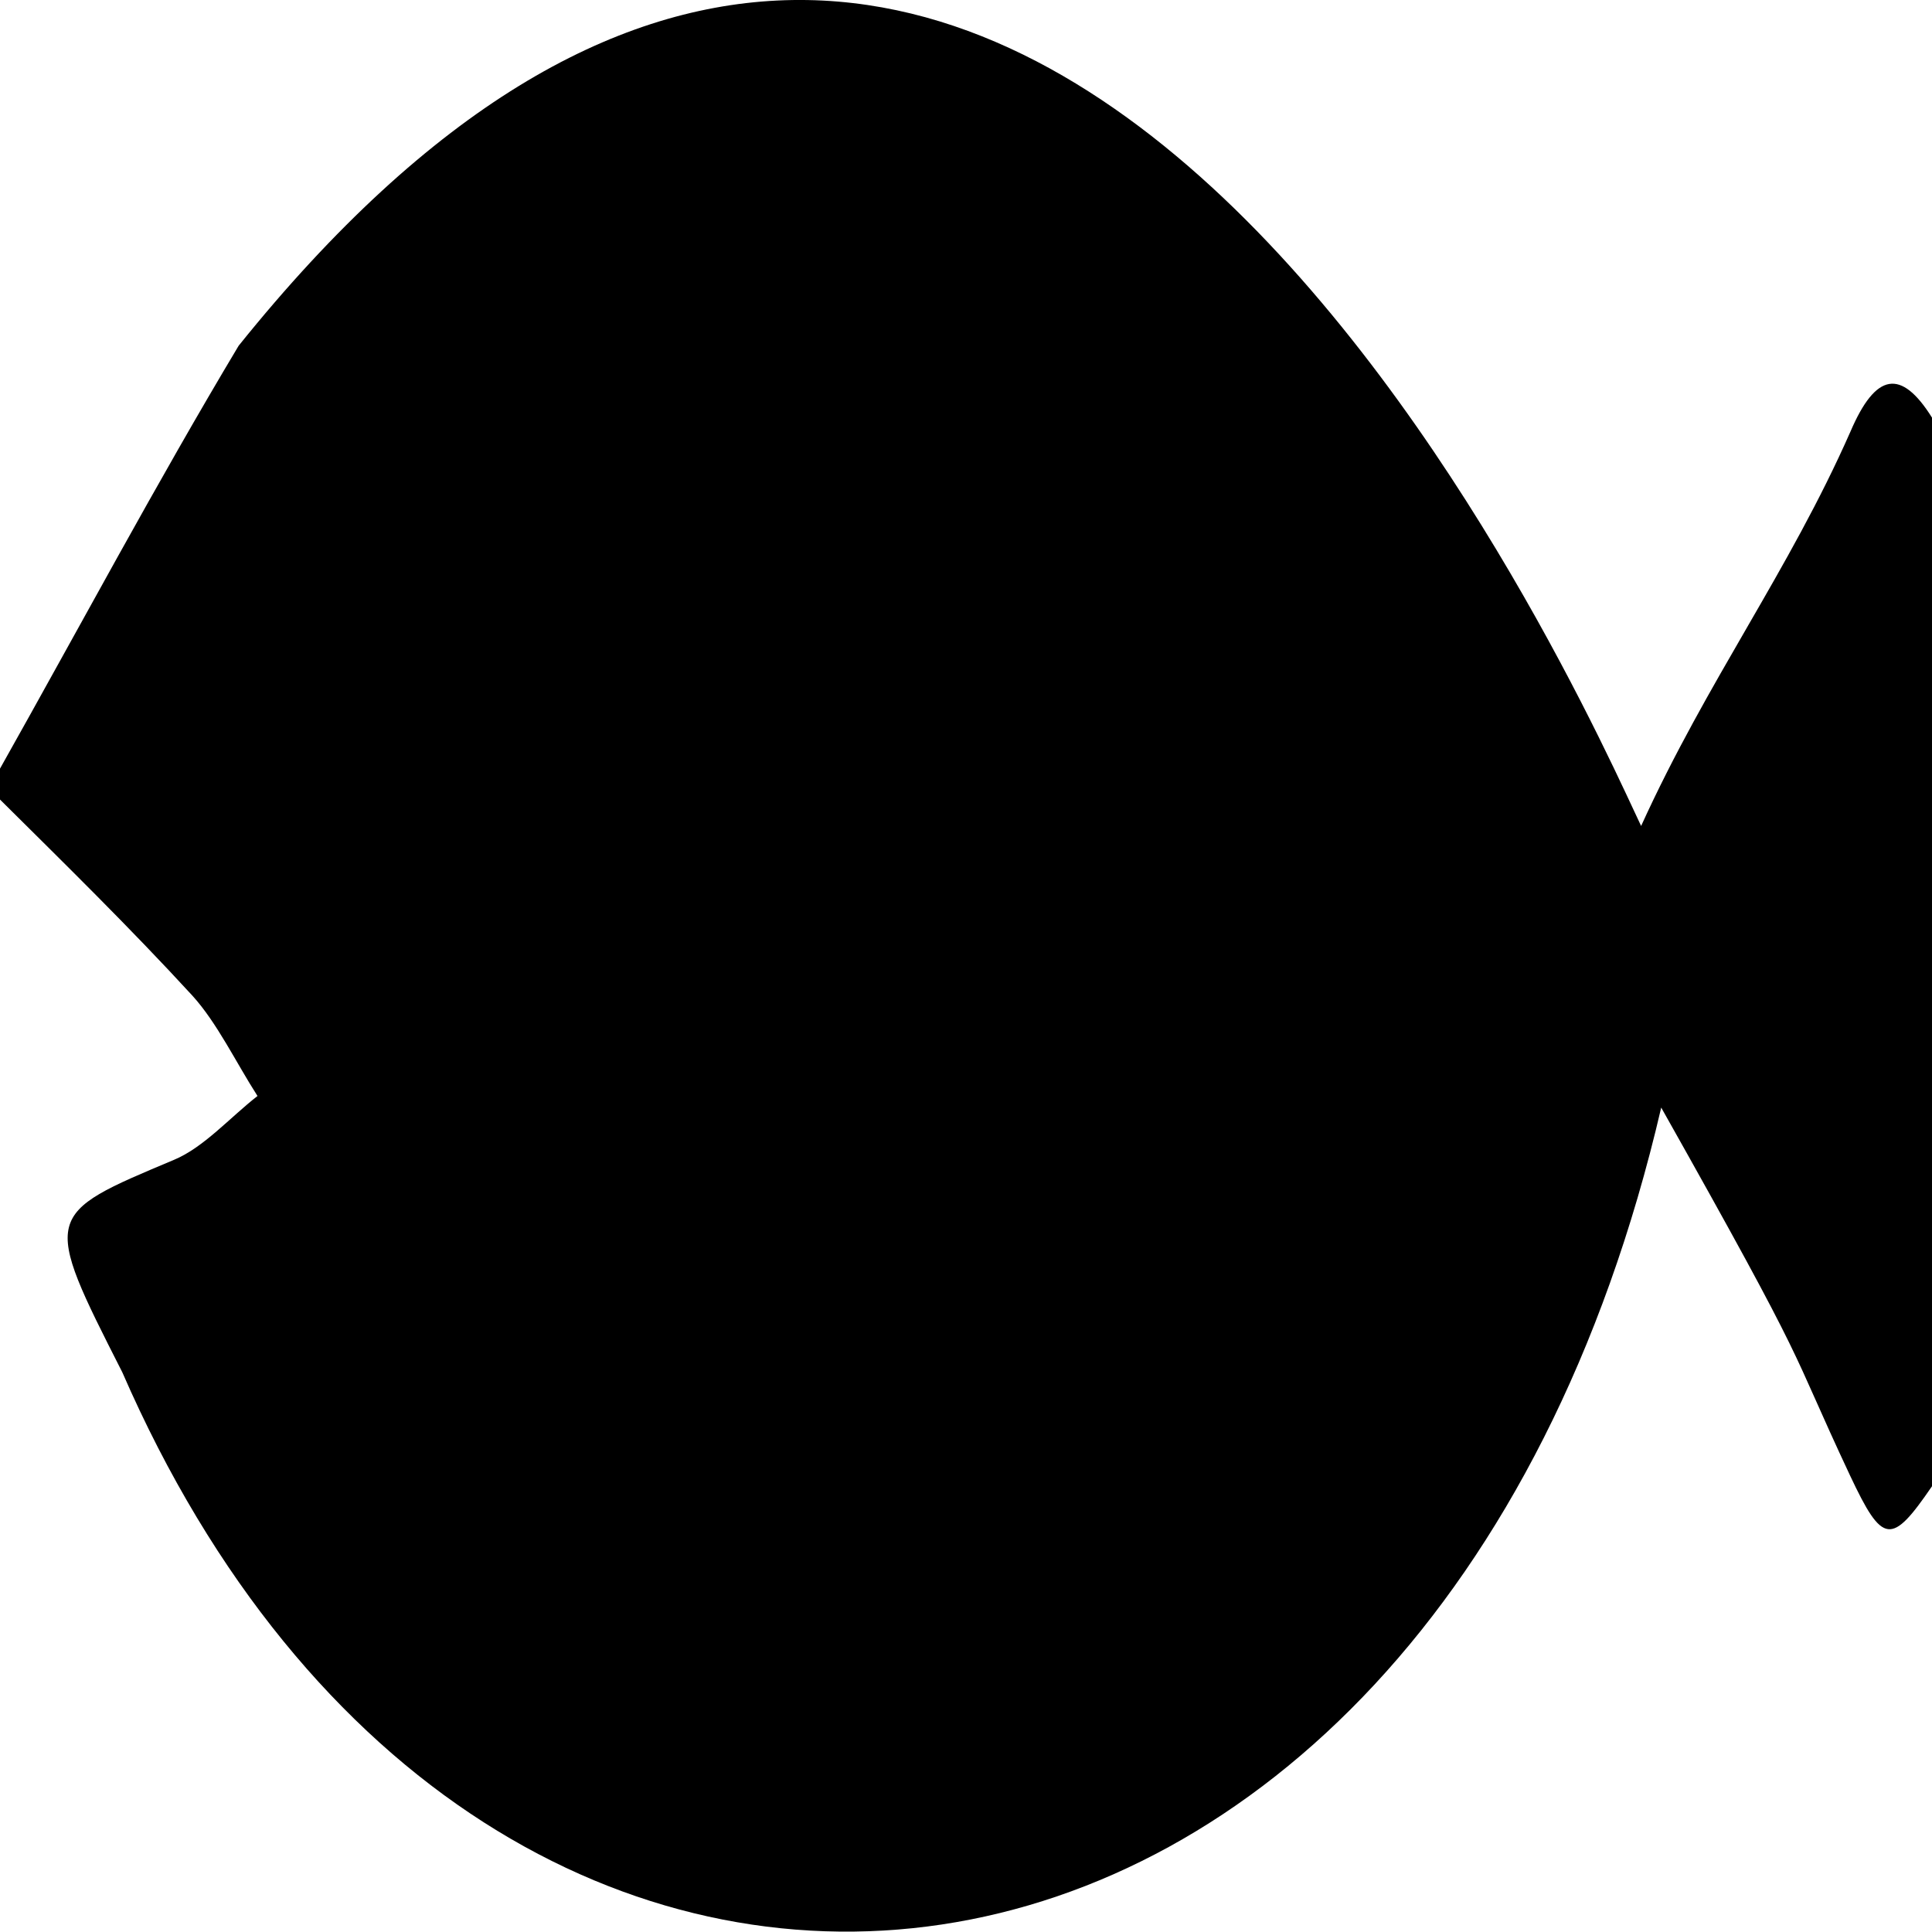
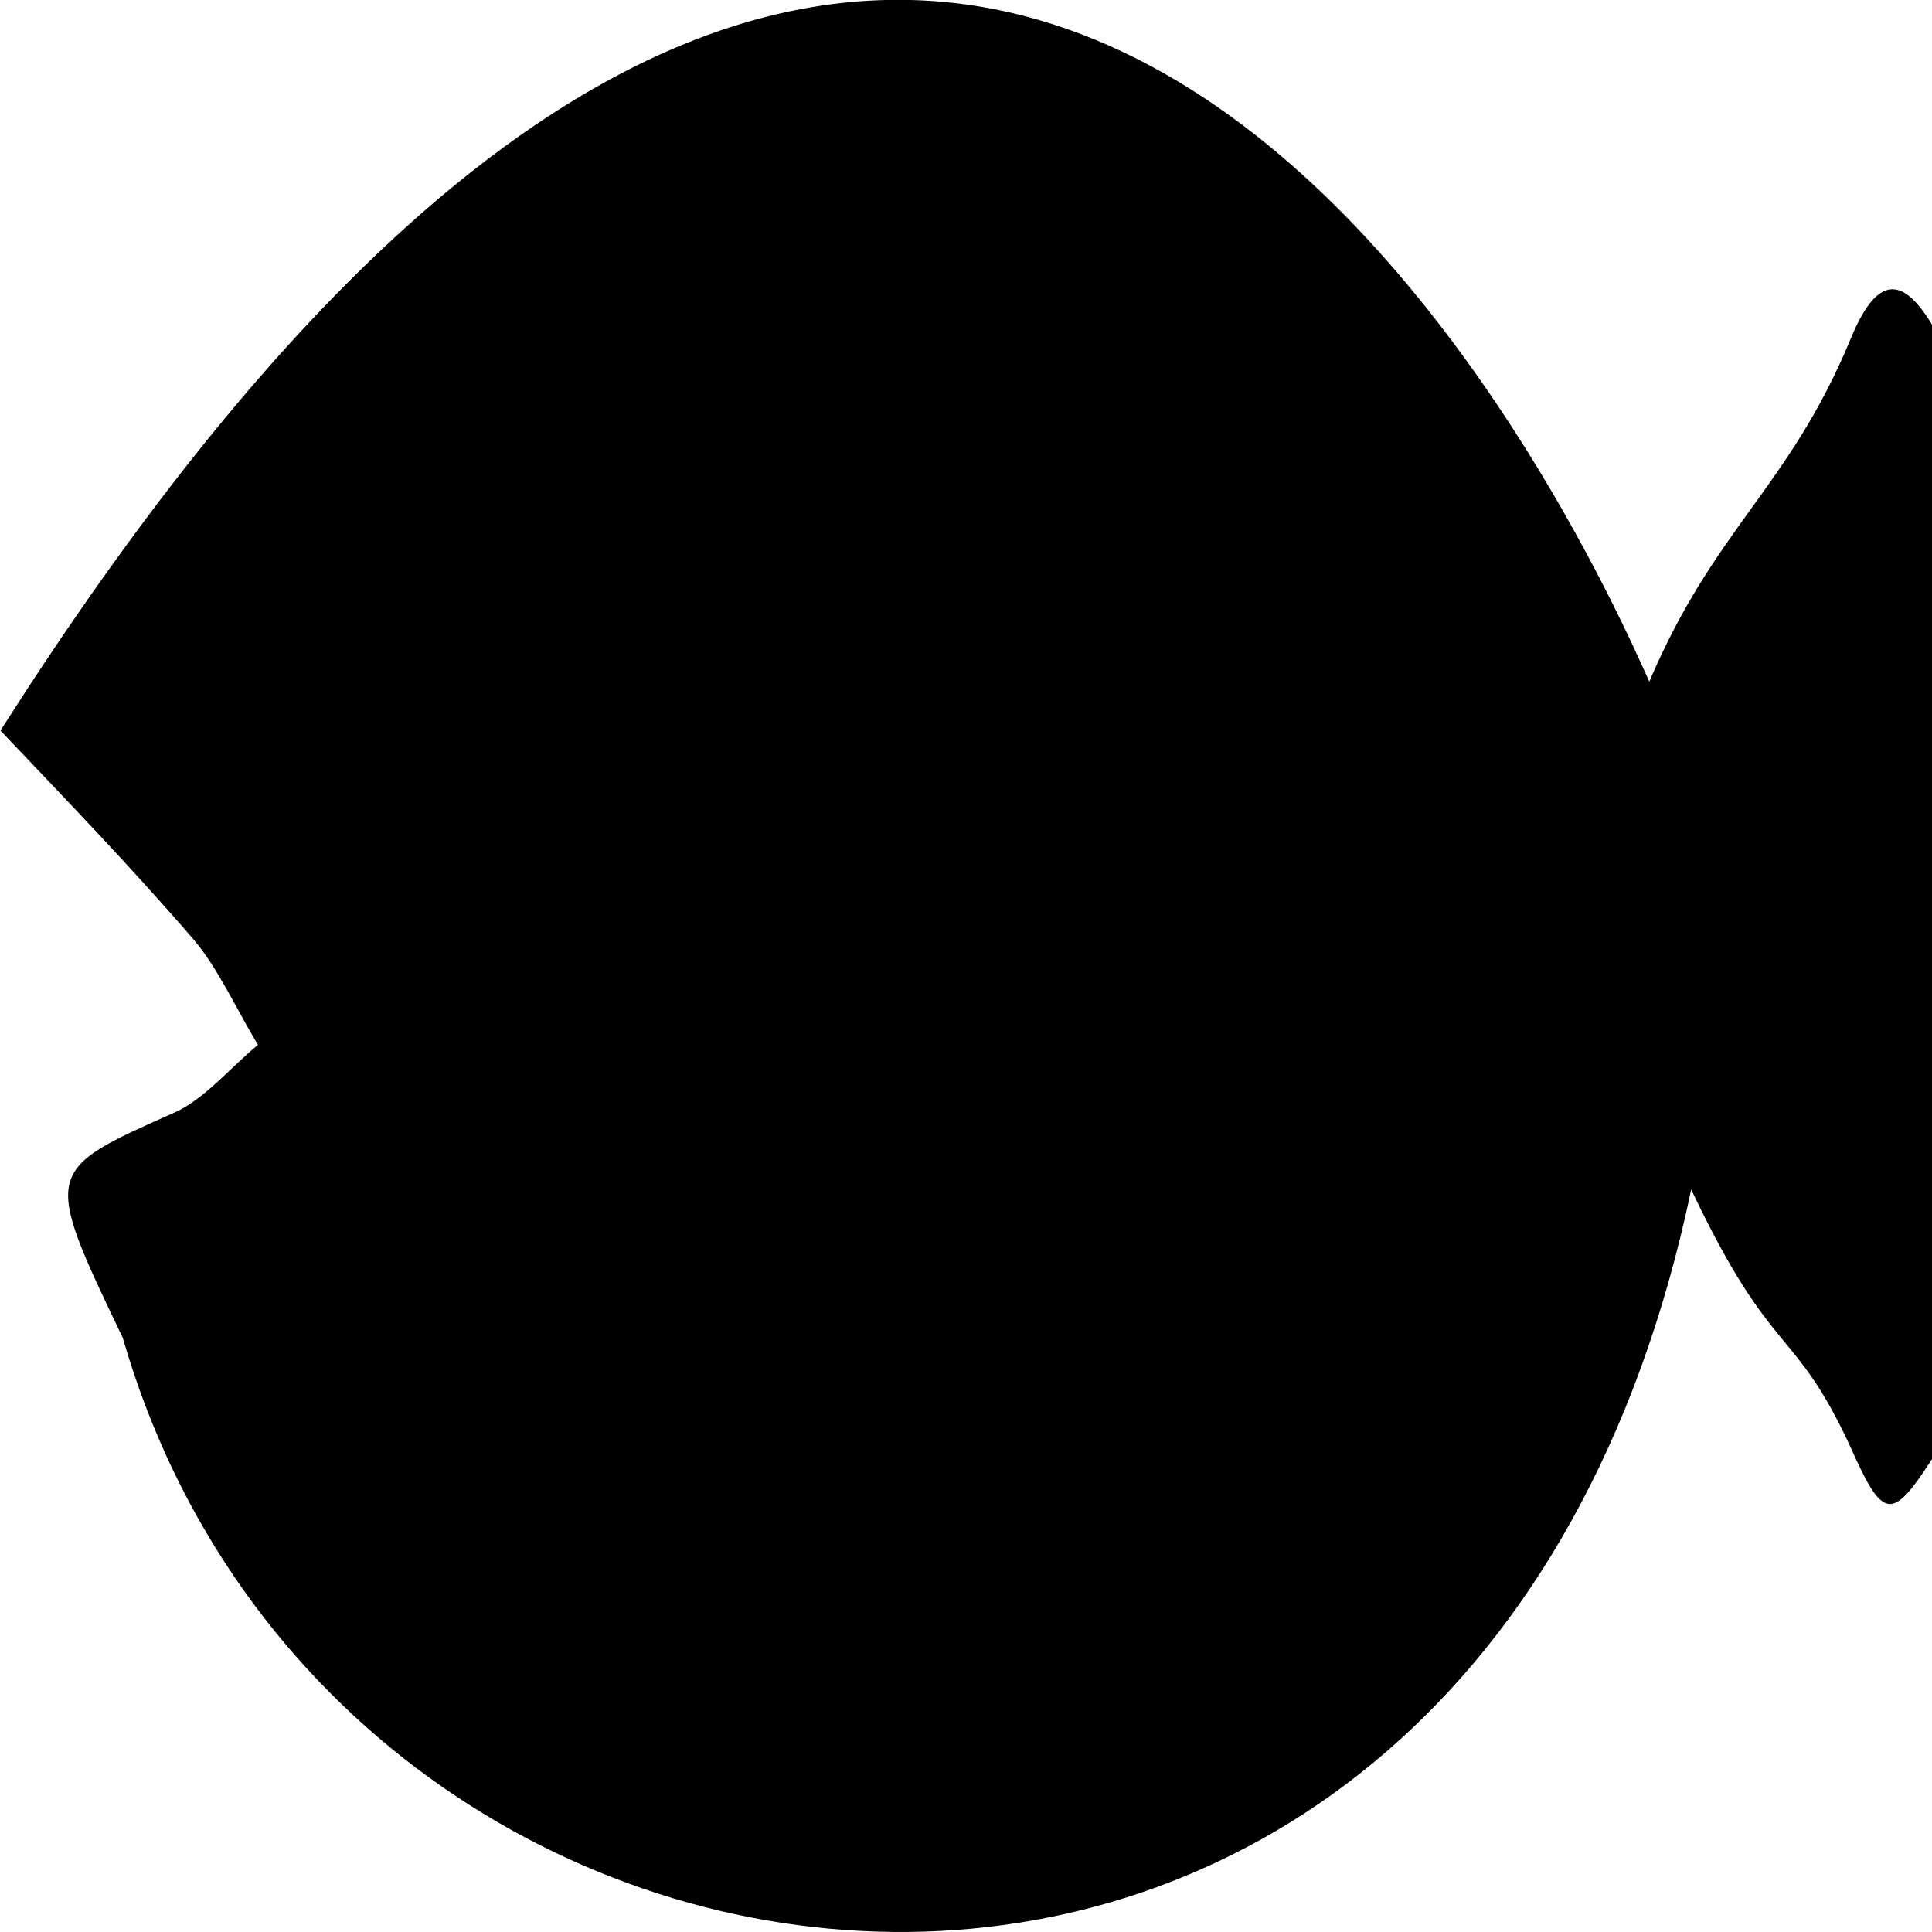
<svg xmlns="http://www.w3.org/2000/svg" id="Layer_1" data-name="Layer 1" viewBox="0 0 125 125">
-   <path d="M145,49.67c-4,9.07-9.26,16.1-13.55,25.53-3.16-6.57-40.71-93.33-90.74-31.07C35.37,53.05,30.4,62.37,25.27,71.49v2c4.16,4.13,8.39,8.27,12.44,12.68,1.61,1.77,2.82,4.32,4.22,6.5-1.79,1.4-3.48,3.33-5.4,4.13-8.47,3.56-8.55,3.51-3.35,13.74,23.53,54,84.66,47,99.57-17.12,9.91,17.6,8.11,15.06,12.22,23.81,2.11,4.48,2.67,4.53,5.3.69V48.78C148.27,45.59,146.63,45.87,145,49.67Z" transform="translate(-25.27 -21.76)" />
+   <path d="M144.15,44.05c-4,9.61-8.74,12.11-13,22.11-3.16-7-42.63-97.62-106.68,3.17,4.16,4.38,8.39,8.76,12.44,13.45,1.61,1.86,2.82,4.57,4.22,6.88-1.79,1.48-3.48,3.53-5.4,4.38-8.47,3.77-8.55,3.72-3.35,14.57,14.09,48.91,87.58,56.81,101.48-9.59,5.29,11.14,6.62,8.69,10.31,16.67,2.11,4.75,2.67,4.8,5.3.73V43.11C147.44,39.73,145.8,40,144.15,44.05Z" transform="translate(-24.44 -22.06)" />
</svg>
